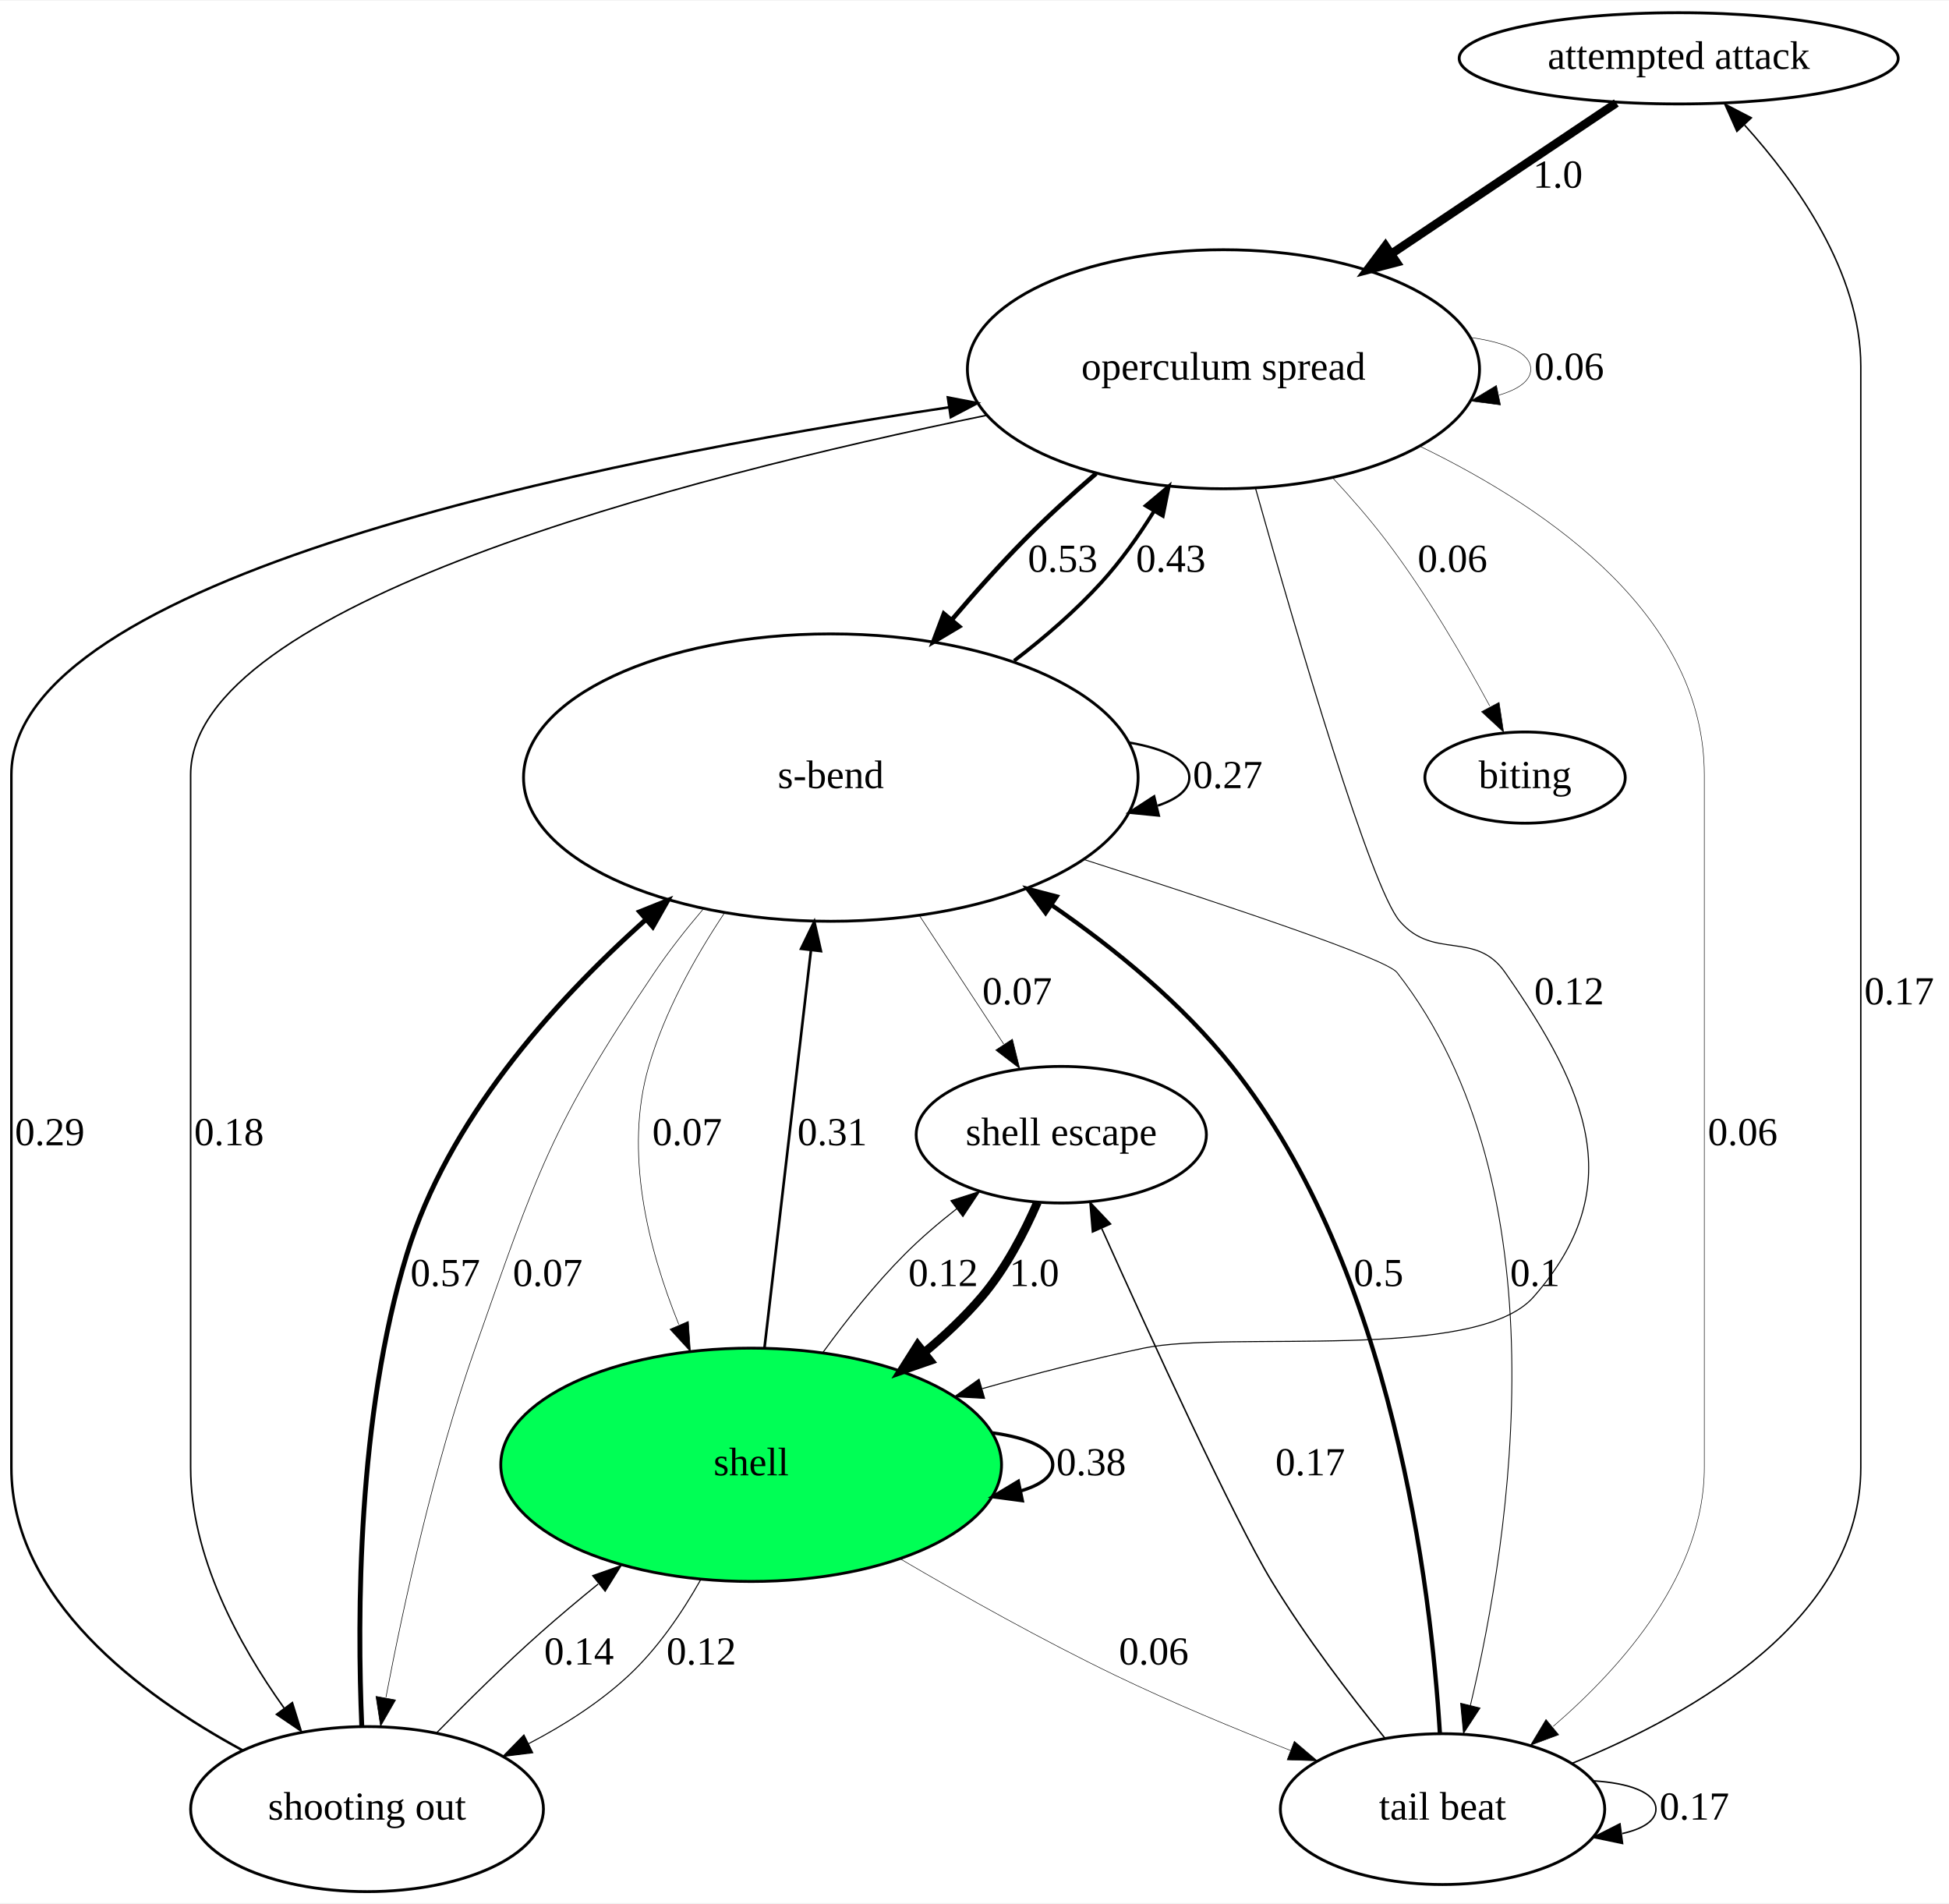
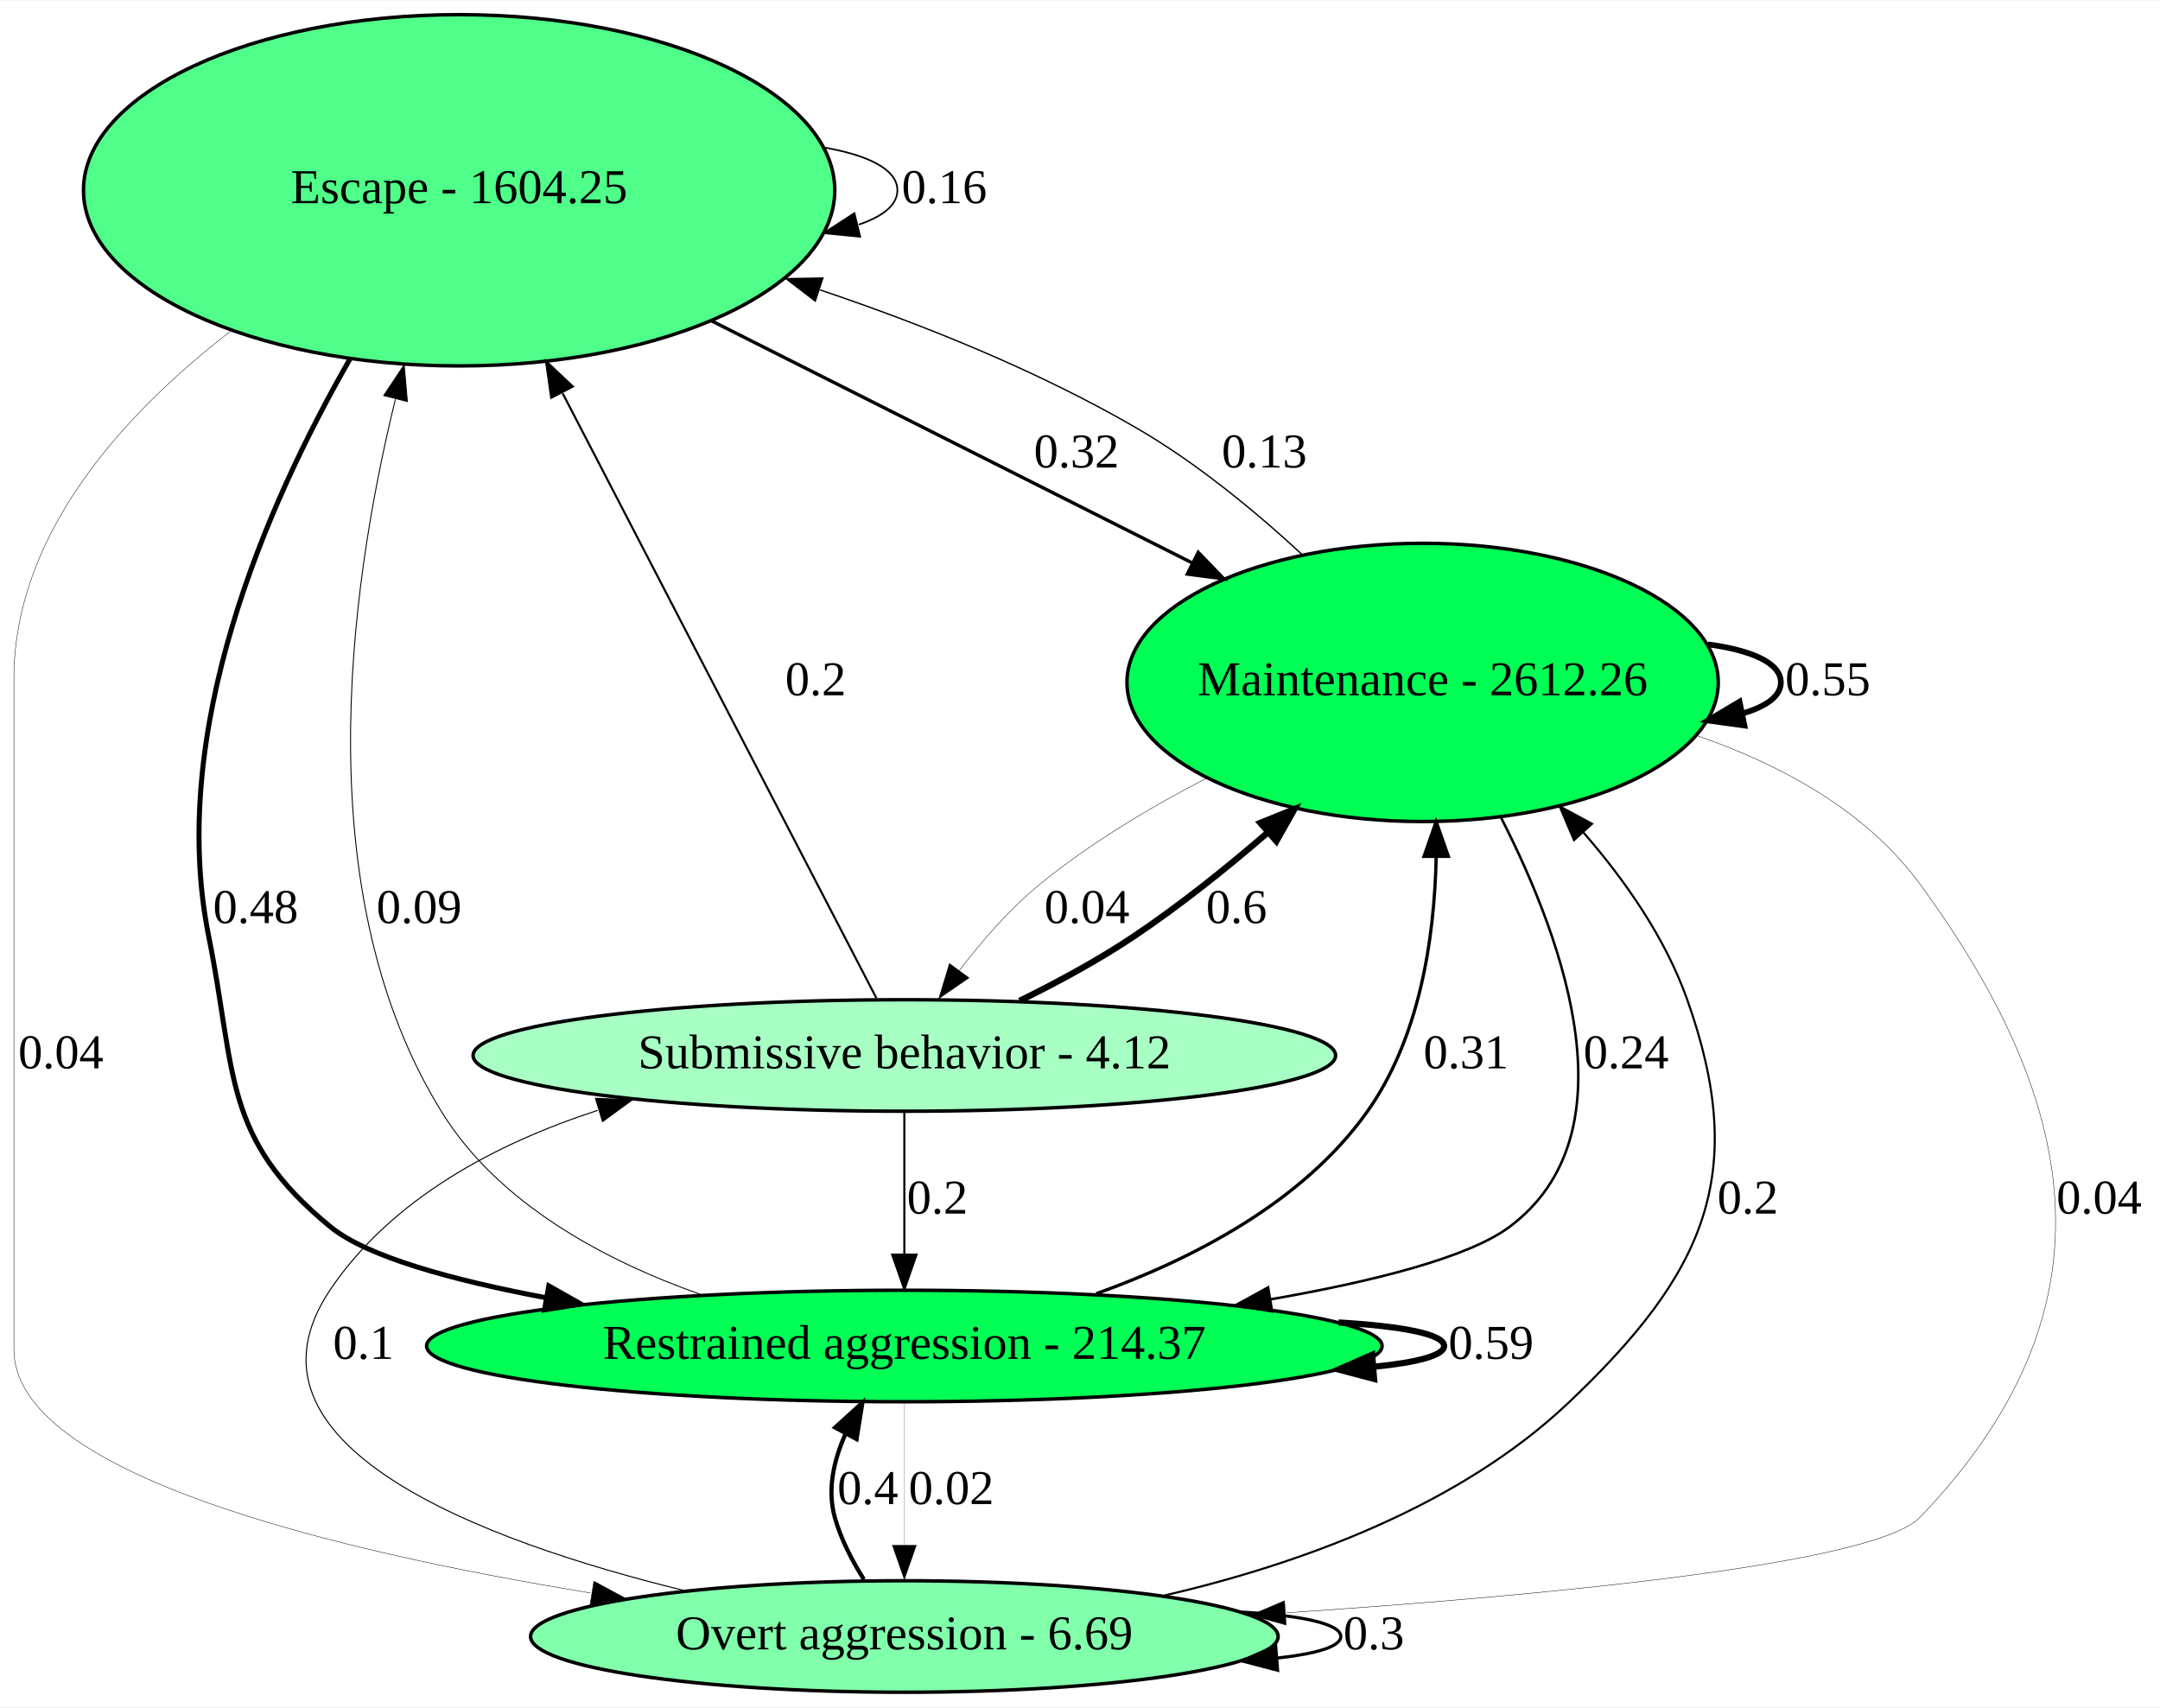
- <svg xmlns="http://www.w3.org/2000/svg" width="685pt" height="669pt" viewBox="0.00 0.00 685.00 668.53">
-   <g id="graph0" class="graph" transform="scale(1 1) rotate(0) translate(4 664.527)">
-     <polygon fill="white" stroke="none" points="-4,4 -4,-664.527 681,-664.527 681,4 -4,4" />
+ <svg xmlns="http://www.w3.org/2000/svg" xmlns:xlink="http://www.w3.org/1999/xlink" width="621pt" height="491pt" viewBox="0.00 0.00 621.00 490.58">
+   <g id="graph0" class="graph" transform="scale(1 1) rotate(0) translate(4 486.581)">
+     <polygon fill="white" stroke="none" points="-4,4 -4,-486.581 617,-486.581 617,4 -4,4" />
    <g id="node1" class="node">
-       <ellipse fill="#ffffff" stroke="black" cx="586" cy="-644.263" rx="77.149" ry="16.03" />
-       <text text-anchor="middle" x="586" y="-640.563" font-family="Times New Roman,serif" font-size="14.00">attempted attack</text>
+       <g id="a_node1">
+         <a xlink:title="what should &#13; be here">
+           <ellipse fill="#4fff89" stroke="black" cx="128" cy="-432.081" rx="108" ry="50.5" />
+           <text text-anchor="middle" x="128" y="-428.381" font-family="Times New Roman,serif" font-size="14.00">Escape - 1604.25</text>
+         </a>
+       </g>
+     </g>
+     <g id="edge1" class="edge">
+       <path fill="none" stroke="black" stroke-width="0.48" d="M232.763,-444.409C245.591,-442.202 254,-438.092 254,-432.081 254,-427.854 249.842,-424.567 242.915,-422.221" />
+       <polygon fill="black" stroke="black" stroke-width="0.48" points="243.307,-418.714 232.763,-419.752 241.652,-425.516 243.307,-418.714" />
+       <text text-anchor="middle" x="267.5" y="-428.381" font-family="Times New Roman,serif" font-size="14.00">0.16</text>
    </g>
    <g id="node2" class="node">
-       <ellipse fill="#ffffff" stroke="black" cx="426" cy="-535" rx="90" ry="42" />
-       <text text-anchor="middle" x="426" y="-531.3" font-family="Times New Roman,serif" font-size="14.00">operculum spread</text>
+       <g id="a_node2">
+         <a xlink:title="what should &#13; be here">
+           <ellipse fill="#00ff55" stroke="black" cx="405" cy="-290.581" rx="85" ry="40" />
+           <text text-anchor="middle" x="405" y="-286.881" font-family="Times New Roman,serif" font-size="14.00">Maintenance - 2612.26</text>
+         </a>
+       </g>
    </g>
-     <g id="edge1" class="edge">
-       <path fill="none" stroke="black" stroke-width="3" d="M564.088,-628.574C543.767,-614.951 512.596,-594.054 485.009,-575.56" />
-       <polygon fill="black" stroke="black" stroke-width="3" points="486.834,-572.569 476.579,-569.908 482.936,-578.383 486.834,-572.569" />
-       <text text-anchor="middle" x="543.5" y="-598.8" font-family="Times New Roman,serif" font-size="14.00">1.0</text>
+     <g id="edge2" class="edge">
+       <path fill="none" stroke="black" stroke-width="0.96" d="M200.417,-394.611C243.277,-373.026 297.166,-345.887 338.876,-324.881" />
+       <polygon fill="black" stroke="black" stroke-width="0.96" points="340.494,-327.985 347.851,-320.361 337.346,-321.733 340.494,-327.985" />
+       <text text-anchor="middle" x="305.5" y="-352.381" font-family="Times New Roman,serif" font-size="14.00">0.32</text>
+     </g>
+     <g id="node3" class="node">
+       <g id="a_node3">
+         <a xlink:title="what should &#13; be here">
+           <ellipse fill="#81ffab" stroke="black" cx="256" cy="-16.264" rx="107.46" ry="16.03" />
+           <text text-anchor="middle" x="256" y="-12.563" font-family="Times New Roman,serif" font-size="14.00">Overt aggression - 6.69</text>
+         </a>
+       </g>
    </g>
    <g id="edge3" class="edge">
-       <path fill="none" stroke="black" stroke-width="0.18" d="M512.863,-546.167C525.492,-544.394 534,-540.672 534,-535 534,-531.012 529.794,-527.988 522.907,-525.928" />
-       <polygon fill="black" stroke="black" stroke-width="0.18" points="523.367,-522.448 512.863,-523.833 521.938,-529.301 523.367,-522.448" />
-       <text text-anchor="middle" x="547.5" y="-531.3" font-family="Times New Roman,serif" font-size="14.00">0.06</text>
-     </g>
-     <g id="node3" class="node">
-       <ellipse fill="#ffffff" stroke="black" cx="532" cy="-391.5" rx="35.211" ry="16.03" />
-       <text text-anchor="middle" x="532" y="-387.8" font-family="Times New Roman,serif" font-size="14.00">biting</text>
-     </g>
-     <g id="edge2" class="edge">
-       <path fill="none" stroke="black" stroke-width="0.18" d="M464.461,-496.767C470.943,-489.784 477.382,-482.358 483,-475 497.112,-456.515 510.404,-433.658 519.574,-416.693" />
-       <polygon fill="black" stroke="black" stroke-width="0.18" points="522.876,-417.937 524.472,-407.463 516.693,-414.656 522.876,-417.937" />
-       <text text-anchor="middle" x="506.5" y="-463.8" font-family="Times New Roman,serif" font-size="14.00">0.06</text>
+       <path fill="none" stroke="black" stroke-width="0.12" d="M62.5,-391.736C31.008,-367.437 0,-332.996 0,-291.581 0,-291.581 0,-291.581 0,-98.79 0,-62.984 92.075,-40.803 165.785,-28.783" />
+       <polygon fill="black" stroke="black" stroke-width="0.12" points="166.725,-32.178 176.053,-27.154 165.628,-25.264 166.725,-32.178" />
+       <text text-anchor="middle" x="13.5" y="-179.617" font-family="Times New Roman,serif" font-size="14.00">0.04</text>
    </g>
    <g id="node4" class="node">
-       <ellipse fill="#ffffff" stroke="black" cx="288" cy="-391.5" rx="108" ry="50.5" />
-       <text text-anchor="middle" x="288" y="-387.8" font-family="Times New Roman,serif" font-size="14.00">s-bend</text>
+       <g id="a_node4">
+         <a xlink:title="what should &#13; be here">
+           <ellipse fill="#01ff56" stroke="black" cx="256" cy="-99.79" rx="137.358" ry="16.03" />
+           <text text-anchor="middle" x="256" y="-96.09" font-family="Times New Roman,serif" font-size="14.00">Restrained aggression - 214.37</text>
+         </a>
+       </g>
    </g>
    <g id="edge4" class="edge">
-       <path fill="none" stroke="black" stroke-width="1.59" d="M381.229,-498.349C372.603,-490.906 363.824,-482.91 356,-475 347.349,-466.253 338.619,-456.505 330.431,-446.861" />
-       <polygon fill="black" stroke="black" stroke-width="1.59" points="333.095,-444.591 323.993,-439.17 327.728,-449.084 333.095,-444.591" />
-       <text text-anchor="middle" x="369.5" y="-463.8" font-family="Times New Roman,serif" font-size="14.00">0.53</text>
+       <path fill="none" stroke="black" stroke-width="1.44" d="M96.684,-383.702C72.226,-341.056 44.204,-276.256 56,-217.581 63.933,-178.12 59.867,-159.565 91,-134.054 101.468,-125.476 125.961,-118.751 152.961,-113.661" />
+       <polygon fill="black" stroke="black" stroke-width="1.44" points="153.775,-117.071 163,-111.859 152.539,-110.181 153.775,-117.071" />
+       <text text-anchor="middle" x="69.5" y="-221.381" font-family="Times New Roman,serif" font-size="14.00">0.48</text>
+     </g>
+     <g id="edge5" class="edge">
+       <path fill="none" stroke="black" stroke-width="0.39" d="M370.215,-327.479C356.435,-340.196 339.867,-353.768 323,-363.581 294.918,-379.918 262.262,-393.15 231.796,-403.428" />
+       <polygon fill="black" stroke="black" stroke-width="0.39" points="230.391,-400.206 221.99,-406.662 232.583,-406.854 230.391,-400.206" />
+       <text text-anchor="middle" x="359.5" y="-352.381" font-family="Times New Roman,serif" font-size="14.00">0.13</text>
+     </g>
+     <g id="edge6" class="edge">
+       <path fill="none" stroke="black" stroke-width="1.65" d="M487.015,-301.523C499.513,-299.853 508,-296.206 508,-290.581 508,-286.626 503.804,-283.648 496.968,-281.648" />
+       <polygon fill="black" stroke="black" stroke-width="1.65" points="497.51,-278.187 487.015,-279.638 496.124,-285.049 497.51,-278.187" />
+       <text text-anchor="middle" x="521.5" y="-286.881" font-family="Times New Roman,serif" font-size="14.00">0.55</text>
+     </g>
+     <g id="edge7" class="edge">
+       <path fill="none" stroke="black" stroke-width="0.12" d="M483.879,-275.273C508.206,-266.891 532.614,-253.612 548,-232.581 595.774,-167.277 604.008,-108.922 548,-50.527 535.198,-37.179 443.232,-28.281 365.88,-23.074" />
+       <polygon fill="black" stroke="black" stroke-width="0.12" points="365.766,-19.559 355.558,-22.395 365.306,-26.544 365.766,-19.559" />
+       <text text-anchor="middle" x="599.5" y="-137.854" font-family="Times New Roman,serif" font-size="14.00">0.04</text>
+     </g>
+     <g id="edge8" class="edge">
+       <path fill="none" stroke="black" stroke-width="0.72" d="M427.518,-251.771C446.402,-214.796 465.154,-160.337 430,-134.054 418.216,-125.243 390.933,-118.372 361.383,-113.221" />
+       <polygon fill="black" stroke="black" stroke-width="0.72" points="361.733,-109.731 351.294,-111.54 360.583,-116.636 361.733,-109.731" />
+       <text text-anchor="middle" x="463.5" y="-179.617" font-family="Times New Roman,serif" font-size="14.00">0.24</text>
    </g>
    <g id="node5" class="node">
-       <ellipse fill="#00ff55" stroke="black" cx="260" cy="-150" rx="88" ry="41" />
-       <text text-anchor="middle" x="260" y="-146.3" font-family="Times New Roman,serif" font-size="14.00">shell</text>
-     </g>
-     <g id="edge5" class="edge">
-       <path fill="none" stroke="black" stroke-width="0.36" d="M437.28,-493.116C452.209,-440.028 477.826,-352.732 488,-341 499.981,-327.185 514.534,-337.996 525,-323 554.109,-281.293 568.54,-247.235 535,-209 514.751,-185.917 428.054,-197.292 398,-191 379.477,-187.122 359.814,-182.03 341.312,-176.783" />
-       <polygon fill="black" stroke="black" stroke-width="0.36" points="342.04,-173.351 331.462,-173.946 340.102,-180.077 342.04,-173.351" />
-       <text text-anchor="middle" x="547.5" y="-311.8" font-family="Times New Roman,serif" font-size="14.00">0.12</text>
-     </g>
-     <g id="node6" class="node">
-       <ellipse fill="#ffffff" stroke="black" cx="125" cy="-29" rx="62" ry="29" />
-       <text text-anchor="middle" x="125" y="-25.3" font-family="Times New Roman,serif" font-size="14.00">shooting out</text>
-     </g>
-     <g id="edge6" class="edge">
-       <path fill="none" stroke="black" stroke-width="0.54" d="M342.72,-518.807C235.55,-496.836 63,-452.192 63,-392.5 63,-392.5 63,-392.5 63,-149 63,-118.015 79.737,-87.104 95.818,-64.554" />
-       <polygon fill="black" stroke="black" stroke-width="0.54" points="98.766,-66.455 101.913,-56.338 93.144,-62.284 98.766,-66.455" />
-       <text text-anchor="middle" x="76.5" y="-262.3" font-family="Times New Roman,serif" font-size="14.00">0.18</text>
-     </g>
-     <g id="node7" class="node">
-       <ellipse fill="#ffffff" stroke="black" cx="503" cy="-29" rx="57" ry="26.5" />
-       <text text-anchor="middle" x="503" y="-25.3" font-family="Times New Roman,serif" font-size="14.00">tail beat</text>
-     </g>
-     <g id="edge7" class="edge">
-       <path fill="none" stroke="black" stroke-width="0.18" d="M495.226,-507.852C541.898,-485.224 595,-447.413 595,-392.5 595,-392.5 595,-392.5 595,-149 595,-112.123 567.005,-79.72 541.901,-58.076" />
-       <polygon fill="black" stroke="black" stroke-width="0.18" points="543.823,-55.123 533.891,-51.435 539.355,-60.512 543.823,-55.123" />
-       <text text-anchor="middle" x="608.5" y="-262.3" font-family="Times New Roman,serif" font-size="14.00">0.06</text>
-     </g>
-     <g id="edge8" class="edge">
-       <path fill="none" stroke="black" stroke-width="1.29" d="M352.438,-432.554C363.324,-440.872 373.999,-450.136 383,-460 389.836,-467.491 396.083,-476.247 401.57,-485.062" />
-       <polygon fill="black" stroke="black" stroke-width="1.29" points="398.677,-487.045 406.796,-493.851 404.694,-483.467 398.677,-487.045" />
-       <text text-anchor="middle" x="407.5" y="-463.8" font-family="Times New Roman,serif" font-size="14.00">0.43</text>
+       <g id="a_node5">
+         <a xlink:title="what should &#13; be here">
+           <ellipse fill="#a7ffc4" stroke="black" cx="256" cy="-183.317" rx="123.988" ry="16.03" />
+           <text text-anchor="middle" x="256" y="-179.617" font-family="Times New Roman,serif" font-size="14.00">Submissive behavior - 4.12</text>
+         </a>
+       </g>
    </g>
    <g id="edge9" class="edge">
-       <path fill="none" stroke="black" stroke-width="0.81" d="M392.763,-403.829C405.591,-401.621 414,-397.512 414,-391.5 414,-387.273 409.842,-383.986 402.915,-381.64" />
-       <polygon fill="black" stroke="black" stroke-width="0.81" points="403.307,-378.134 392.763,-379.171 401.652,-384.935 403.307,-378.134" />
-       <text text-anchor="middle" x="427.5" y="-387.8" font-family="Times New Roman,serif" font-size="14.00">0.27</text>
+       <path fill="none" stroke="black" stroke-width="0.12" d="M342.858,-263.032C326.445,-254.549 309.329,-244.278 295,-232.581 286.363,-225.53 278.335,-216.291 271.835,-207.787" />
+       <polygon fill="black" stroke="black" stroke-width="0.12" points="274.605,-205.644 265.879,-199.635 268.952,-209.774 274.605,-205.644" />
+       <text text-anchor="middle" x="308.5" y="-221.381" font-family="Times New Roman,serif" font-size="14.00">0.04</text>
    </g>
    <g id="edge10" class="edge">
-       <path fill="none" stroke="black" stroke-width="0.21" d="M250.591,-343.888C239.836,-327.767 229.526,-308.966 224,-290 215.274,-260.052 223.68,-226.171 234.554,-199.356" />
-       <polygon fill="black" stroke="black" stroke-width="0.21" points="237.92,-200.388 238.645,-189.818 231.487,-197.628 237.92,-200.388" />
-       <text text-anchor="middle" x="237.5" y="-262.3" font-family="Times New Roman,serif" font-size="14.00">0.07</text>
+       <path fill="none" stroke="black" stroke-width="0.6" d="M330.791,-28.056C369.627,-37.09 415.426,-53.572 447,-83.527 485.992,-120.519 499.069,-148.962 481,-199.581 474.735,-217.132 463.3,-233.592 451.171,-247.513" />
+       <polygon fill="black" stroke="black" stroke-width="0.6" points="448.523,-245.222 444.389,-254.977 453.704,-249.929 448.523,-245.222" />
+       <text text-anchor="middle" x="498.5" y="-137.854" font-family="Times New Roman,serif" font-size="14.00">0.2</text>
+     </g>
+     <g id="edge11" class="edge">
+       <path fill="none" stroke="black" stroke-width="0.9" d="M353.07,-23.28C369.839,-22.333 381.48,-19.994 381.48,-16.264 381.48,-13.349 374.375,-11.284 363.27,-10.068" />
+       <polygon fill="black" stroke="black" stroke-width="0.9" points="363.319,-6.561 353.07,-9.247 362.757,-13.538 363.319,-6.561" />
+       <text text-anchor="middle" x="390.98" y="-12.563" font-family="Times New Roman,serif" font-size="14.00">0.3</text>
    </g>
    <g id="edge12" class="edge">
-       <path fill="none" stroke="black" stroke-width="0.21" d="M243.056,-345.173C236.967,-338.031 231.077,-330.516 226,-323 189.611,-269.134 184.589,-252.316 163,-191 148.584,-150.057 137.945,-101.339 131.647,-68.299" />
-       <polygon fill="black" stroke="black" stroke-width="0.21" points="135.029,-67.341 129.756,-58.152 128.148,-68.624 135.029,-67.341" />
-       <text text-anchor="middle" x="188.5" y="-212.8" font-family="Times New Roman,serif" font-size="14.00">0.07</text>
+       <path fill="none" stroke="black" stroke-width="1.2" d="M244.355,-32.697C240.975,-38.058 237.73,-44.294 236,-50.527 233.783,-58.516 235.699,-66.953 239.079,-74.499" />
+       <polygon fill="black" stroke="black" stroke-width="1.2" points="236.104,-76.354 243.943,-83.481 242.259,-73.021 236.104,-76.354" />
+       <text text-anchor="middle" x="245.5" y="-54.327" font-family="Times New Roman,serif" font-size="14.00">0.4</text>
    </g>
    <g id="edge13" class="edge">
-       <path fill="none" stroke="black" stroke-width="0.3" d="M377.09,-362.675C428.28,-346.288 483.216,-327.841 487,-323 545.871,-247.685 527.035,-125.36 512.779,-65.405" />
-       <polygon fill="black" stroke="black" stroke-width="0.3" points="516.164,-64.514 510.366,-55.647 509.369,-66.194 516.164,-64.514" />
-       <text text-anchor="middle" x="535.5" y="-212.8" font-family="Times New Roman,serif" font-size="14.00">0.1</text>
-     </g>
-     <g id="node8" class="node">
-       <ellipse fill="#ffffff" stroke="black" cx="369" cy="-266" rx="51" ry="24" />
-       <text text-anchor="middle" x="369" y="-262.3" font-family="Times New Roman,serif" font-size="14.00">shell escape</text>
-     </g>
-     <g id="edge11" class="edge">
-       <path fill="none" stroke="black" stroke-width="0.21" d="M319.085,-343.105C329.04,-327.927 339.797,-311.525 348.768,-297.848" />
-       <polygon fill="black" stroke="black" stroke-width="0.21" points="351.821,-299.575 354.378,-289.293 345.967,-295.736 351.821,-299.575" />
-       <text text-anchor="middle" x="353.5" y="-311.8" font-family="Times New Roman,serif" font-size="14.00">0.07</text>
+       <path fill="none" stroke="black" stroke-width="0.3" d="M192.803,-29.449C134.372,-43.757 60.801,-71.383 91,-116.054 108.63,-142.132 138.395,-157.949 167.83,-167.541" />
+       <polygon fill="black" stroke="black" stroke-width="0.3" points="167.196,-171.006 177.782,-170.561 169.229,-164.308 167.196,-171.006" />
+       <text text-anchor="middle" x="100.5" y="-96.09" font-family="Times New Roman,serif" font-size="14.00">0.1</text>
    </g>
    <g id="edge14" class="edge">
-       <path fill="none" stroke="black" stroke-width="0.93" d="M264.682,-191.045C269.14,-229.181 275.908,-287.074 281.007,-330.681" />
-       <polygon fill="black" stroke="black" stroke-width="0.93" points="277.561,-331.35 282.198,-340.875 284.513,-330.537 277.561,-331.35" />
-       <text text-anchor="middle" x="288.5" y="-262.3" font-family="Times New Roman,serif" font-size="14.00">0.31</text>
+       <path fill="none" stroke="black" stroke-width="0.27" d="M197.413,-114.616C169.788,-124.392 139.362,-140.622 123,-167.054 84.814,-228.742 95.748,-315.054 109.667,-371.975" />
+       <polygon fill="black" stroke="black" stroke-width="0.27" points="106.334,-373.072 112.196,-381.898 113.118,-371.343 106.334,-373.072" />
+       <text text-anchor="middle" x="116.5" y="-221.381" font-family="Times New Roman,serif" font-size="14.00">0.09</text>
    </g>
    <g id="edge15" class="edge">
-       <path fill="none" stroke="black" stroke-width="1.14" d="M344.831,-161.226C357.459,-159.478 366,-155.736 366,-150 366,-145.967 361.777,-142.919 354.88,-140.858" />
-       <polygon fill="black" stroke="black" stroke-width="1.14" points="355.333,-137.377 344.831,-138.774 353.912,-144.231 355.333,-137.377" />
-       <text text-anchor="middle" x="379.5" y="-146.3" font-family="Times New Roman,serif" font-size="14.00">0.38</text>
+       <path fill="none" stroke="black" stroke-width="0.93" d="M311.145,-114.818C338.906,-124.776 370.509,-141.109 389,-167.054 403.98,-188.072 408.414,-216.397 408.905,-240.519" />
+       <polygon fill="black" stroke="black" stroke-width="0.93" points="405.405,-240.562 408.894,-250.566 412.405,-240.57 405.405,-240.562" />
+       <text text-anchor="middle" x="417.5" y="-179.617" font-family="Times New Roman,serif" font-size="14.00">0.31</text>
+     </g>
+     <g id="edge16" class="edge">
+       <path fill="none" stroke="black" stroke-width="0.06" d="M256,-83.456C256,-71.955 256,-55.957 256,-42.57" />
+       <polygon fill="black" stroke="black" stroke-width="0.06" points="259.5,-42.529 256,-32.529 252.5,-42.529 259.5,-42.529" />
+       <text text-anchor="middle" x="269.5" y="-54.327" font-family="Times New Roman,serif" font-size="14.00">0.02</text>
    </g>
    <g id="edge17" class="edge">
-       <path fill="none" stroke="black" stroke-width="0.36" d="M242.277,-109.634C235.589,-97.784 227.107,-85.435 217,-76 206.811,-66.488 194.283,-58.5 181.789,-51.991" />
-       <polygon fill="black" stroke="black" stroke-width="0.36" points="183.247,-48.808 172.731,-47.512 180.144,-55.082 183.247,-48.808" />
-       <text text-anchor="middle" x="242.5" y="-79.8" font-family="Times New Roman,serif" font-size="14.00">0.12</text>
+       <path fill="none" stroke="black" stroke-width="1.77" d="M380.809,-106.558C398.954,-105.484 411.179,-103.228 411.179,-99.79 411.179,-97.051 403.416,-95.062 391.081,-93.824" />
+       <polygon fill="black" stroke="black" stroke-width="1.77" points="391.051,-90.311 380.809,-93.023 390.506,-97.29 391.051,-90.311" />
+       <text text-anchor="middle" x="424.679" y="-96.09" font-family="Times New Roman,serif" font-size="14.00">0.59</text>
    </g>
    <g id="edge18" class="edge">
-       <path fill="none" stroke="black" stroke-width="0.18" d="M312.369,-116.962C335.209,-103.56 362.539,-88.281 388,-76 407.724,-66.487 429.953,-57.263 449.574,-49.604" />
-       <polygon fill="black" stroke="black" stroke-width="0.18" points="450.905,-52.842 458.974,-45.975 448.384,-46.312 450.905,-52.842" />
-       <text text-anchor="middle" x="401.5" y="-79.8" font-family="Times New Roman,serif" font-size="14.00">0.06</text>
-     </g>
-     <g id="edge16" class="edge">
-       <path fill="none" stroke="black" stroke-width="0.36" d="M285.213,-189.466C293.696,-201.14 303.652,-213.614 314,-224 319.556,-229.576 325.909,-235.006 332.277,-239.994" />
-       <polygon fill="black" stroke="black" stroke-width="0.36" points="330.205,-242.815 340.293,-246.052 334.426,-237.23 330.205,-242.815" />
-       <text text-anchor="middle" x="327.5" y="-212.8" font-family="Times New Roman,serif" font-size="14.00">0.12</text>
+       <path fill="none" stroke="black" stroke-width="0.6" d="M247.968,-199.802C230.275,-233.91 187.181,-316.99 157.763,-373.703" />
+       <polygon fill="black" stroke="black" stroke-width="0.6" points="154.481,-372.428 152.984,-382.916 160.695,-375.651 154.481,-372.428" />
+       <text text-anchor="middle" x="230.5" y="-286.881" font-family="Times New Roman,serif" font-size="14.00">0.2</text>
    </g>
    <g id="edge19" class="edge">
-       <path fill="none" stroke="black" stroke-width="0.87" d="M81.281,-49.645C45.235,-69.166 0,-102.857 0,-149 0,-392.5 0,-392.5 0,-392.5 0,-461.5 203.829,-502.747 329.503,-521.621" />
-       <polygon fill="black" stroke="black" stroke-width="0.87" points="329.131,-525.104 339.536,-523.105 330.156,-518.179 329.131,-525.104" />
-       <text text-anchor="middle" x="13.5" y="-262.3" font-family="Times New Roman,serif" font-size="14.00">0.29</text>
+       <path fill="none" stroke="black" stroke-width="1.8" d="M289.128,-199.016C299.93,-204.328 311.769,-210.72 322,-217.581 335.127,-226.383 348.45,-237.029 360.469,-247.404" />
+       <polygon fill="black" stroke="black" stroke-width="1.8" points="358.339,-250.192 368.163,-254.16 362.958,-244.932 358.339,-250.192" />
+       <text text-anchor="middle" x="351.5" y="-221.381" font-family="Times New Roman,serif" font-size="14.00">0.6</text>
    </g>
    <g id="edge20" class="edge">
-       <path fill="none" stroke="black" stroke-width="1.71" d="M123.162,-58.02C121.504,-96.388 121.545,-167.012 139,-224 153.304,-270.699 189.579,-311.737 222.754,-341.387" />
-       <polygon fill="black" stroke="black" stroke-width="1.71" points="220.827,-344.351 230.66,-348.295 225.433,-339.08 220.827,-344.351" />
-       <text text-anchor="middle" x="152.5" y="-212.8" font-family="Times New Roman,serif" font-size="14.00">0.57</text>
-     </g>
-     <g id="edge21" class="edge">
-       <path fill="none" stroke="black" stroke-width="0.42" d="M149.565,-55.929C160.437,-67.042 173.558,-79.975 186,-91 192.41,-96.68 199.301,-102.468 206.207,-108.081" />
-       <polygon fill="black" stroke="black" stroke-width="0.42" points="204.303,-111.042 214.292,-114.574 208.686,-105.583 204.303,-111.042" />
-       <text text-anchor="middle" x="199.5" y="-79.8" font-family="Times New Roman,serif" font-size="14.00">0.14</text>
-     </g>
-     <g id="edge22" class="edge">
-       <path fill="none" stroke="black" stroke-width="0.51" d="M548.706,-45.16C591.858,-62.697 650,-96.136 650,-149 650,-536 650,-536 650,-536 650,-568.927 627.484,-600.531 609.162,-620.796" />
-       <polygon fill="black" stroke="black" stroke-width="0.51" points="606.457,-618.564 602.15,-628.244 611.553,-623.362 606.457,-618.564" />
-       <text text-anchor="middle" x="663.5" y="-311.8" font-family="Times New Roman,serif" font-size="14.00">0.17</text>
-     </g>
-     <g id="edge23" class="edge">
-       <path fill="none" stroke="black" stroke-width="1.5" d="M502.056,-55.827C498.955,-106.177 485.688,-218.754 429,-290 411.58,-311.893 388.19,-331.151 365.473,-346.796" />
-       <polygon fill="black" stroke="black" stroke-width="1.5" points="363.492,-343.91 357.147,-352.394 367.398,-349.719 363.492,-343.91" />
-       <text text-anchor="middle" x="480.5" y="-212.8" font-family="Times New Roman,serif" font-size="14.00">0.5</text>
-     </g>
-     <g id="edge25" class="edge">
-       <path fill="none" stroke="black" stroke-width="0.51" d="M555.913,-38.946C568.6,-38.169 578,-34.853 578,-29 578,-24.884 573.353,-22.023 566.183,-20.417" />
-       <polygon fill="black" stroke="black" stroke-width="0.51" points="566.287,-16.9 555.913,-19.054 565.366,-23.839 566.287,-16.9" />
-       <text text-anchor="middle" x="591.5" y="-25.3" font-family="Times New Roman,serif" font-size="14.00">0.17</text>
-     </g>
-     <g id="edge24" class="edge">
-       <path fill="none" stroke="black" stroke-width="0.51" d="M482.718,-53.976C470.393,-69.178 454.81,-89.574 443,-109 429.578,-131.078 400.676,-194.162 383.229,-233.014" />
-       <polygon fill="black" stroke="black" stroke-width="0.51" points="379.95,-231.773 379.057,-242.33 386.339,-234.634 379.95,-231.773" />
-       <text text-anchor="middle" x="456.5" y="-146.3" font-family="Times New Roman,serif" font-size="14.00">0.17</text>
-     </g>
-     <g id="edge26" class="edge">
-       <path fill="none" stroke="black" stroke-width="3" d="M360.622,-242.23C355.926,-231.416 349.327,-218.756 341,-209 335.063,-202.044 328.123,-195.487 320.848,-189.461" />
-       <polygon fill="black" stroke="black" stroke-width="3" points="322.868,-186.596 312.853,-183.137 318.525,-192.086 322.868,-186.596" />
-       <text text-anchor="middle" x="359.5" y="-212.8" font-family="Times New Roman,serif" font-size="14.00">1.0</text>
+       <path fill="none" stroke="black" stroke-width="0.6" d="M256,-166.983C256,-155.482 256,-139.484 256,-126.097" />
+       <polygon fill="black" stroke="black" stroke-width="0.6" points="259.5,-126.056 256,-116.056 252.5,-126.056 259.5,-126.056" />
+       <text text-anchor="middle" x="265.5" y="-137.854" font-family="Times New Roman,serif" font-size="14.00">0.2</text>
    </g>
  </g>
</svg>
